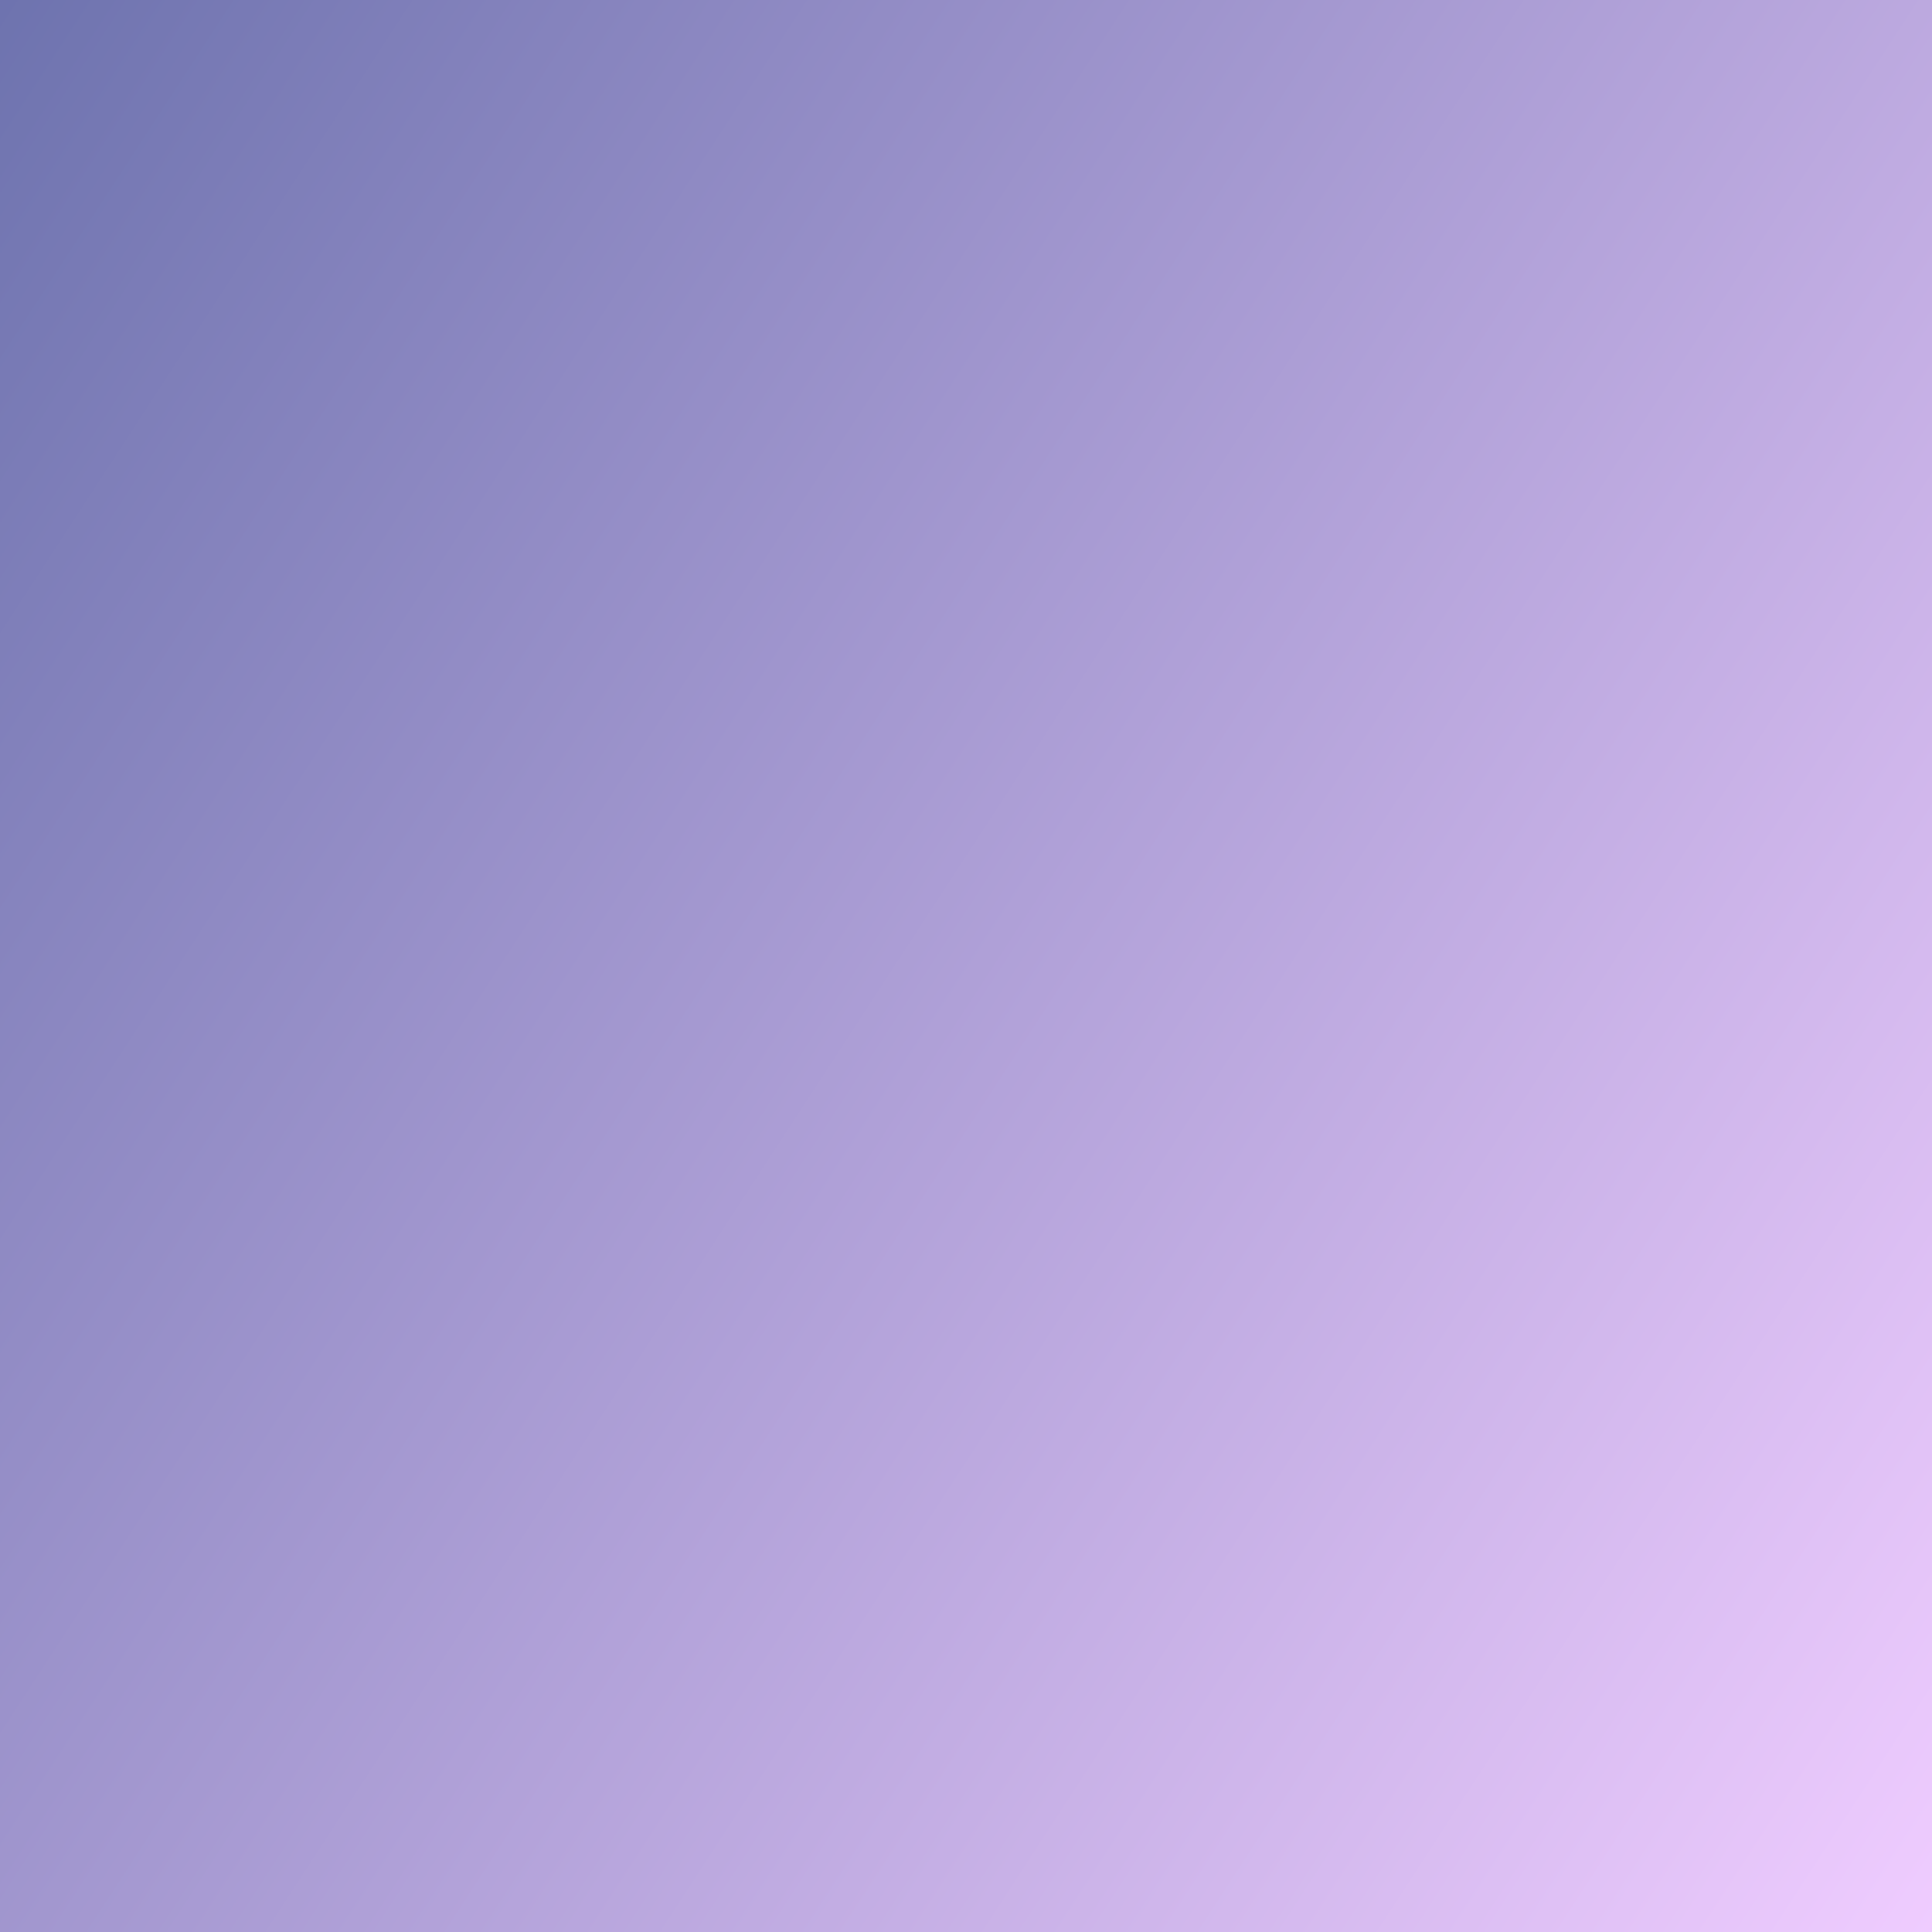
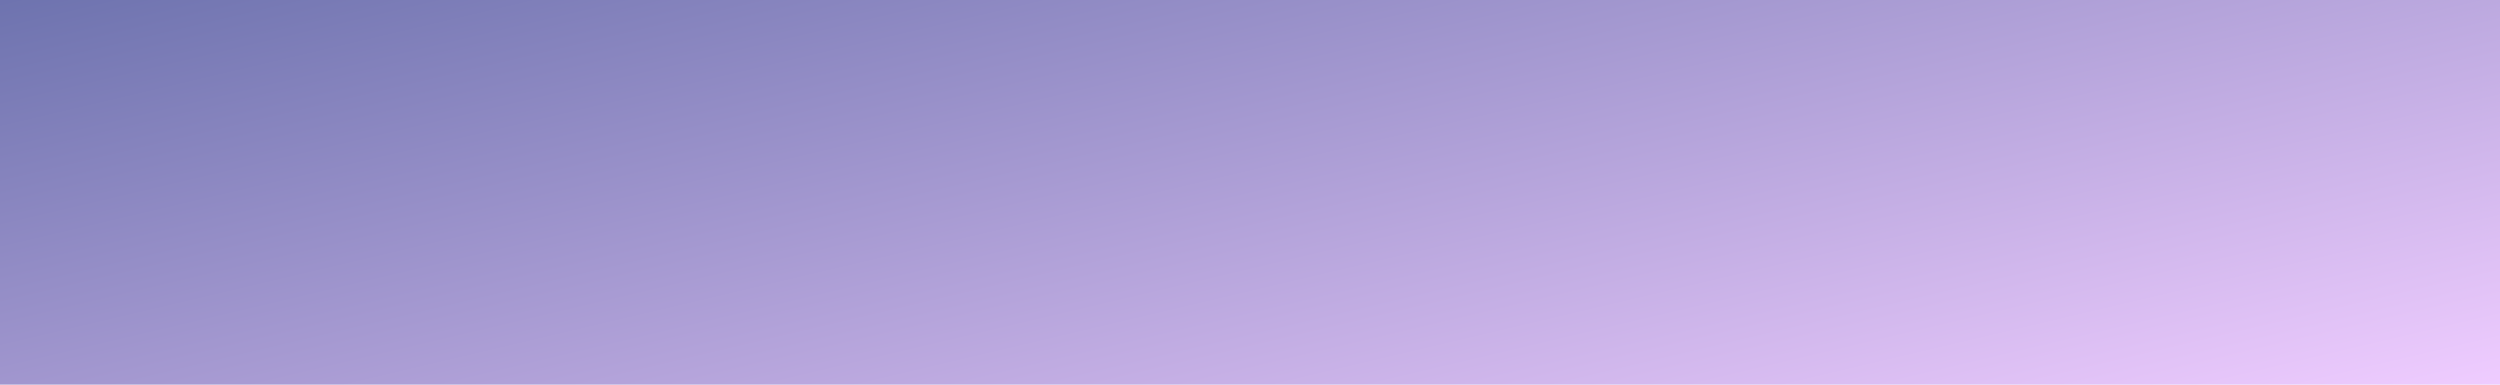
- <svg xmlns="http://www.w3.org/2000/svg" viewBox="0 0 1920 1920" fill="none" id="Indigo-Magenta-Subtle--Streamline-Gradient-Bg.svg" height="100%" width="100%" preserveAspectRatio="none" stroke-width="1">
+ <svg xmlns="http://www.w3.org/2000/svg" viewBox="0 0 1920 1920" fill="none" id="Indigo-Magenta-Subtle--Streamline-Gradient-Bg.svg" height="6" width="39" preserveAspectRatio="none" stroke-width="1">
  <path fill="white" d="m0 .5 1920 0 0 1920-1920 0Z" />
  <path d="M1920 1920H0V0h1920v1920Z" fill="url(#paint0_linear_121_75)" style="mix-blend-mode:darken" />
  <defs>
    <linearGradient id="paint0_linear_121_75" x1="1920" y1="1920" x2="-405.967" y2="405.036" gradientUnits="userSpaceOnUse">
      <stop stop-color="#EFCCFF" />
      <stop offset="1" stop-color="#686FAB" />
    </linearGradient>
  </defs>
</svg>
